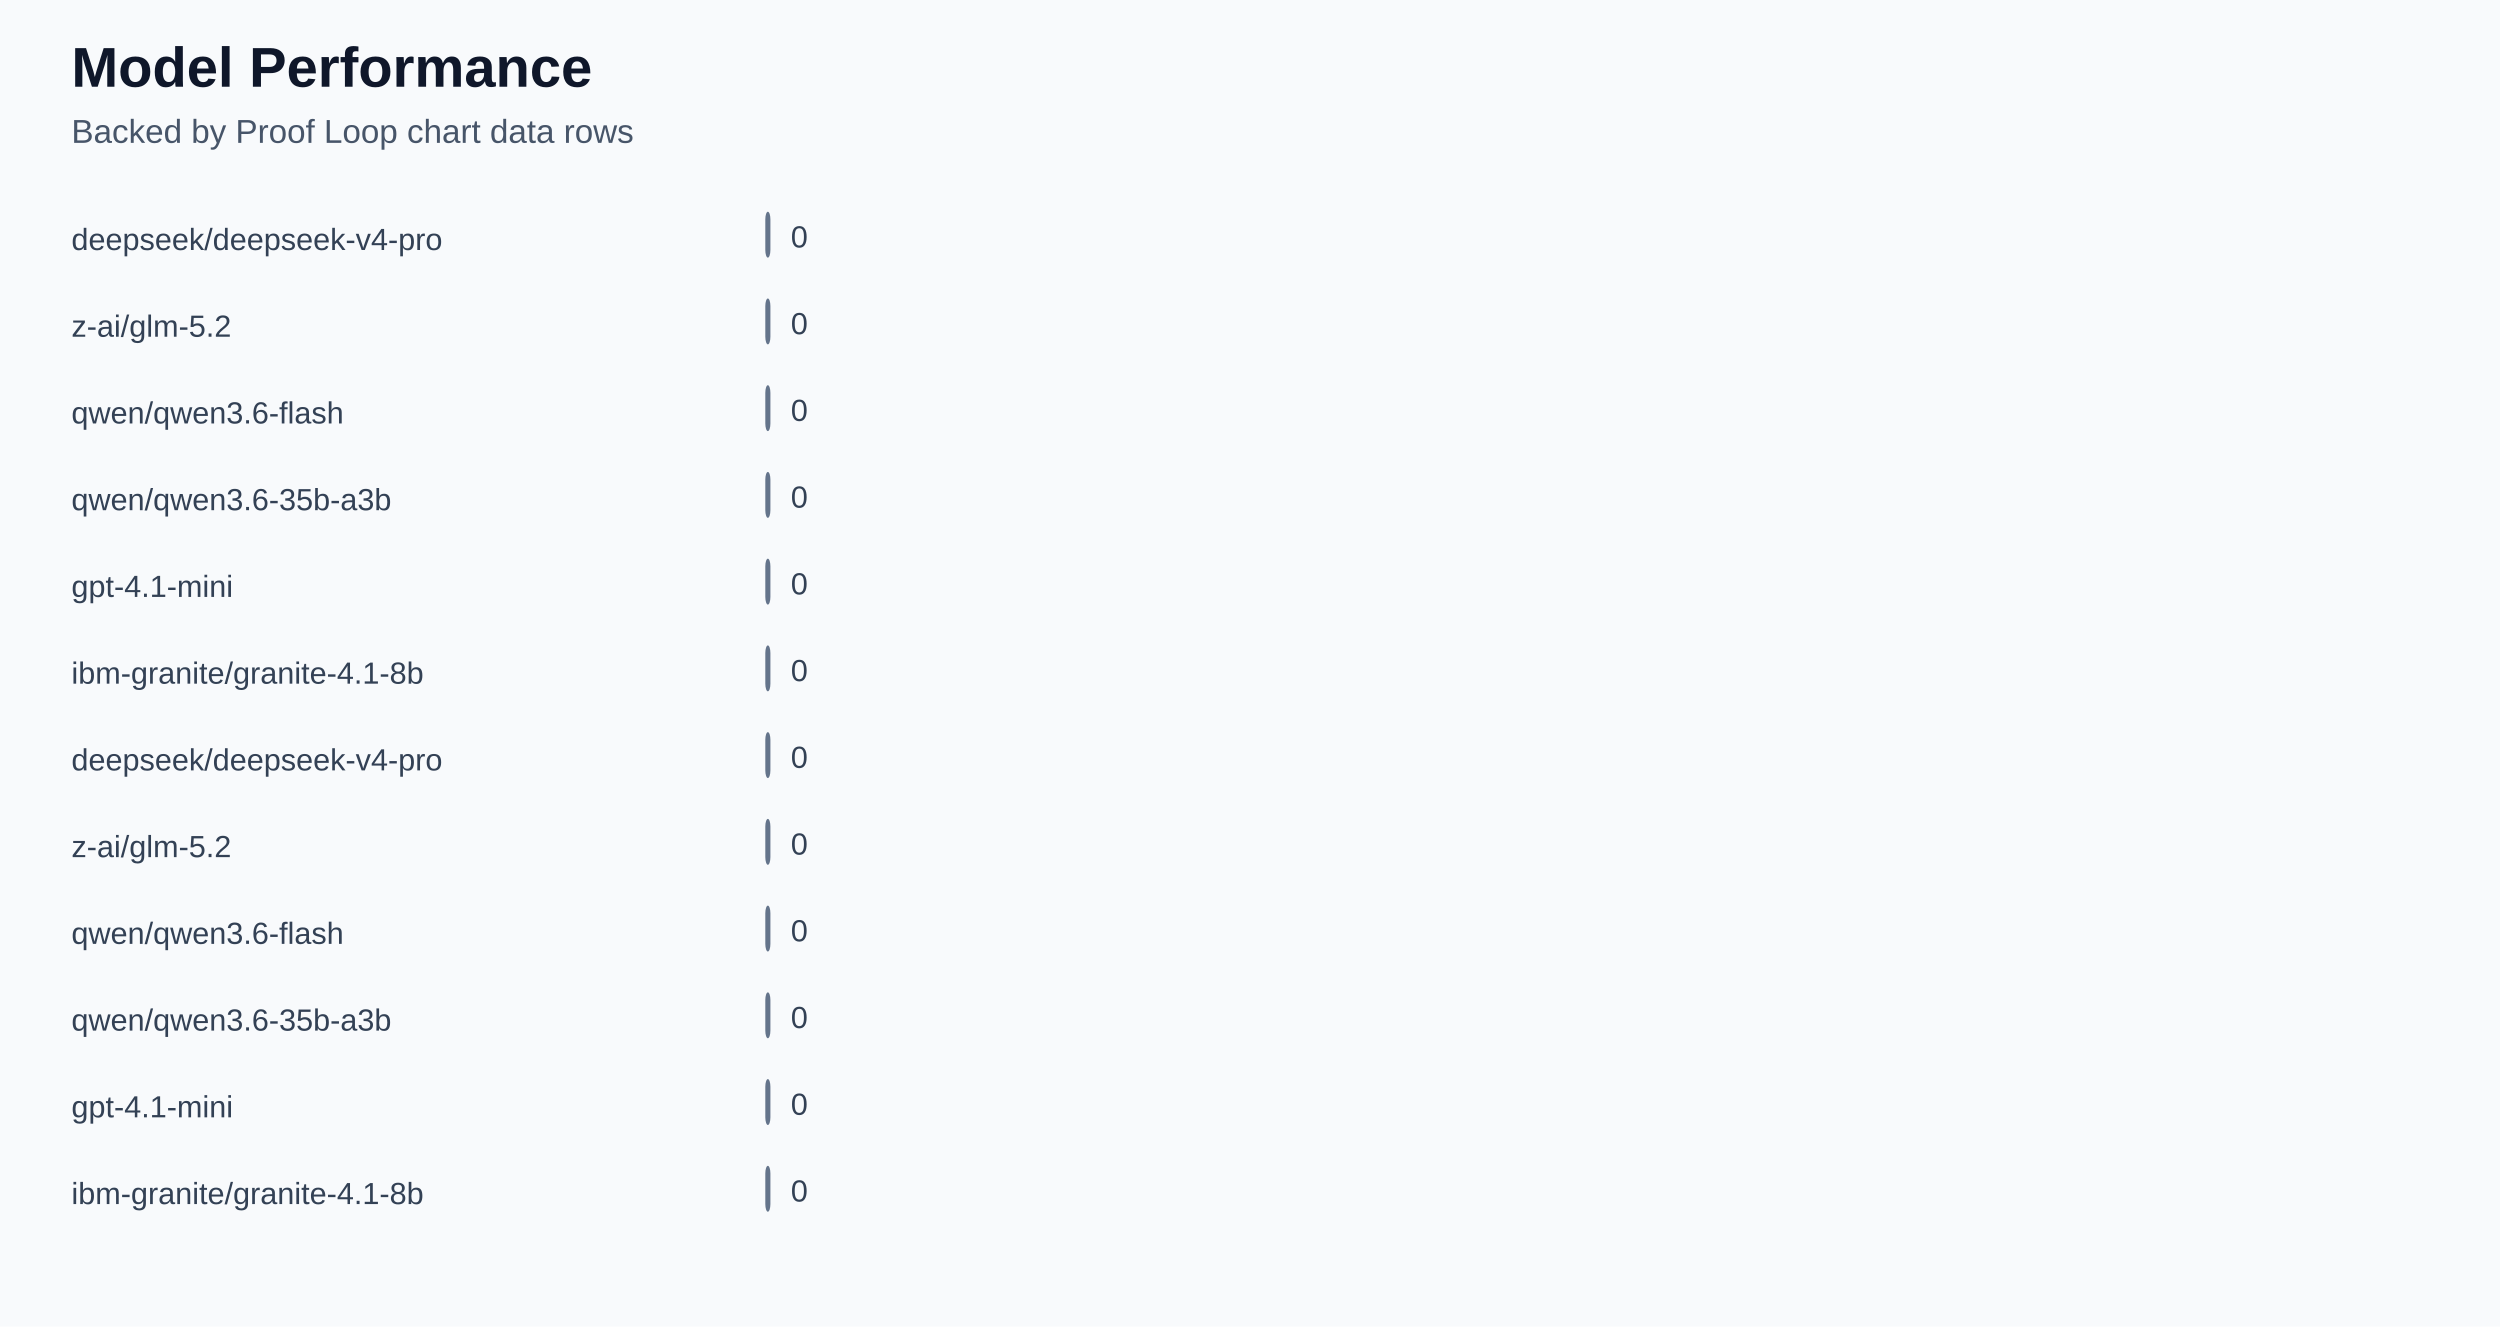
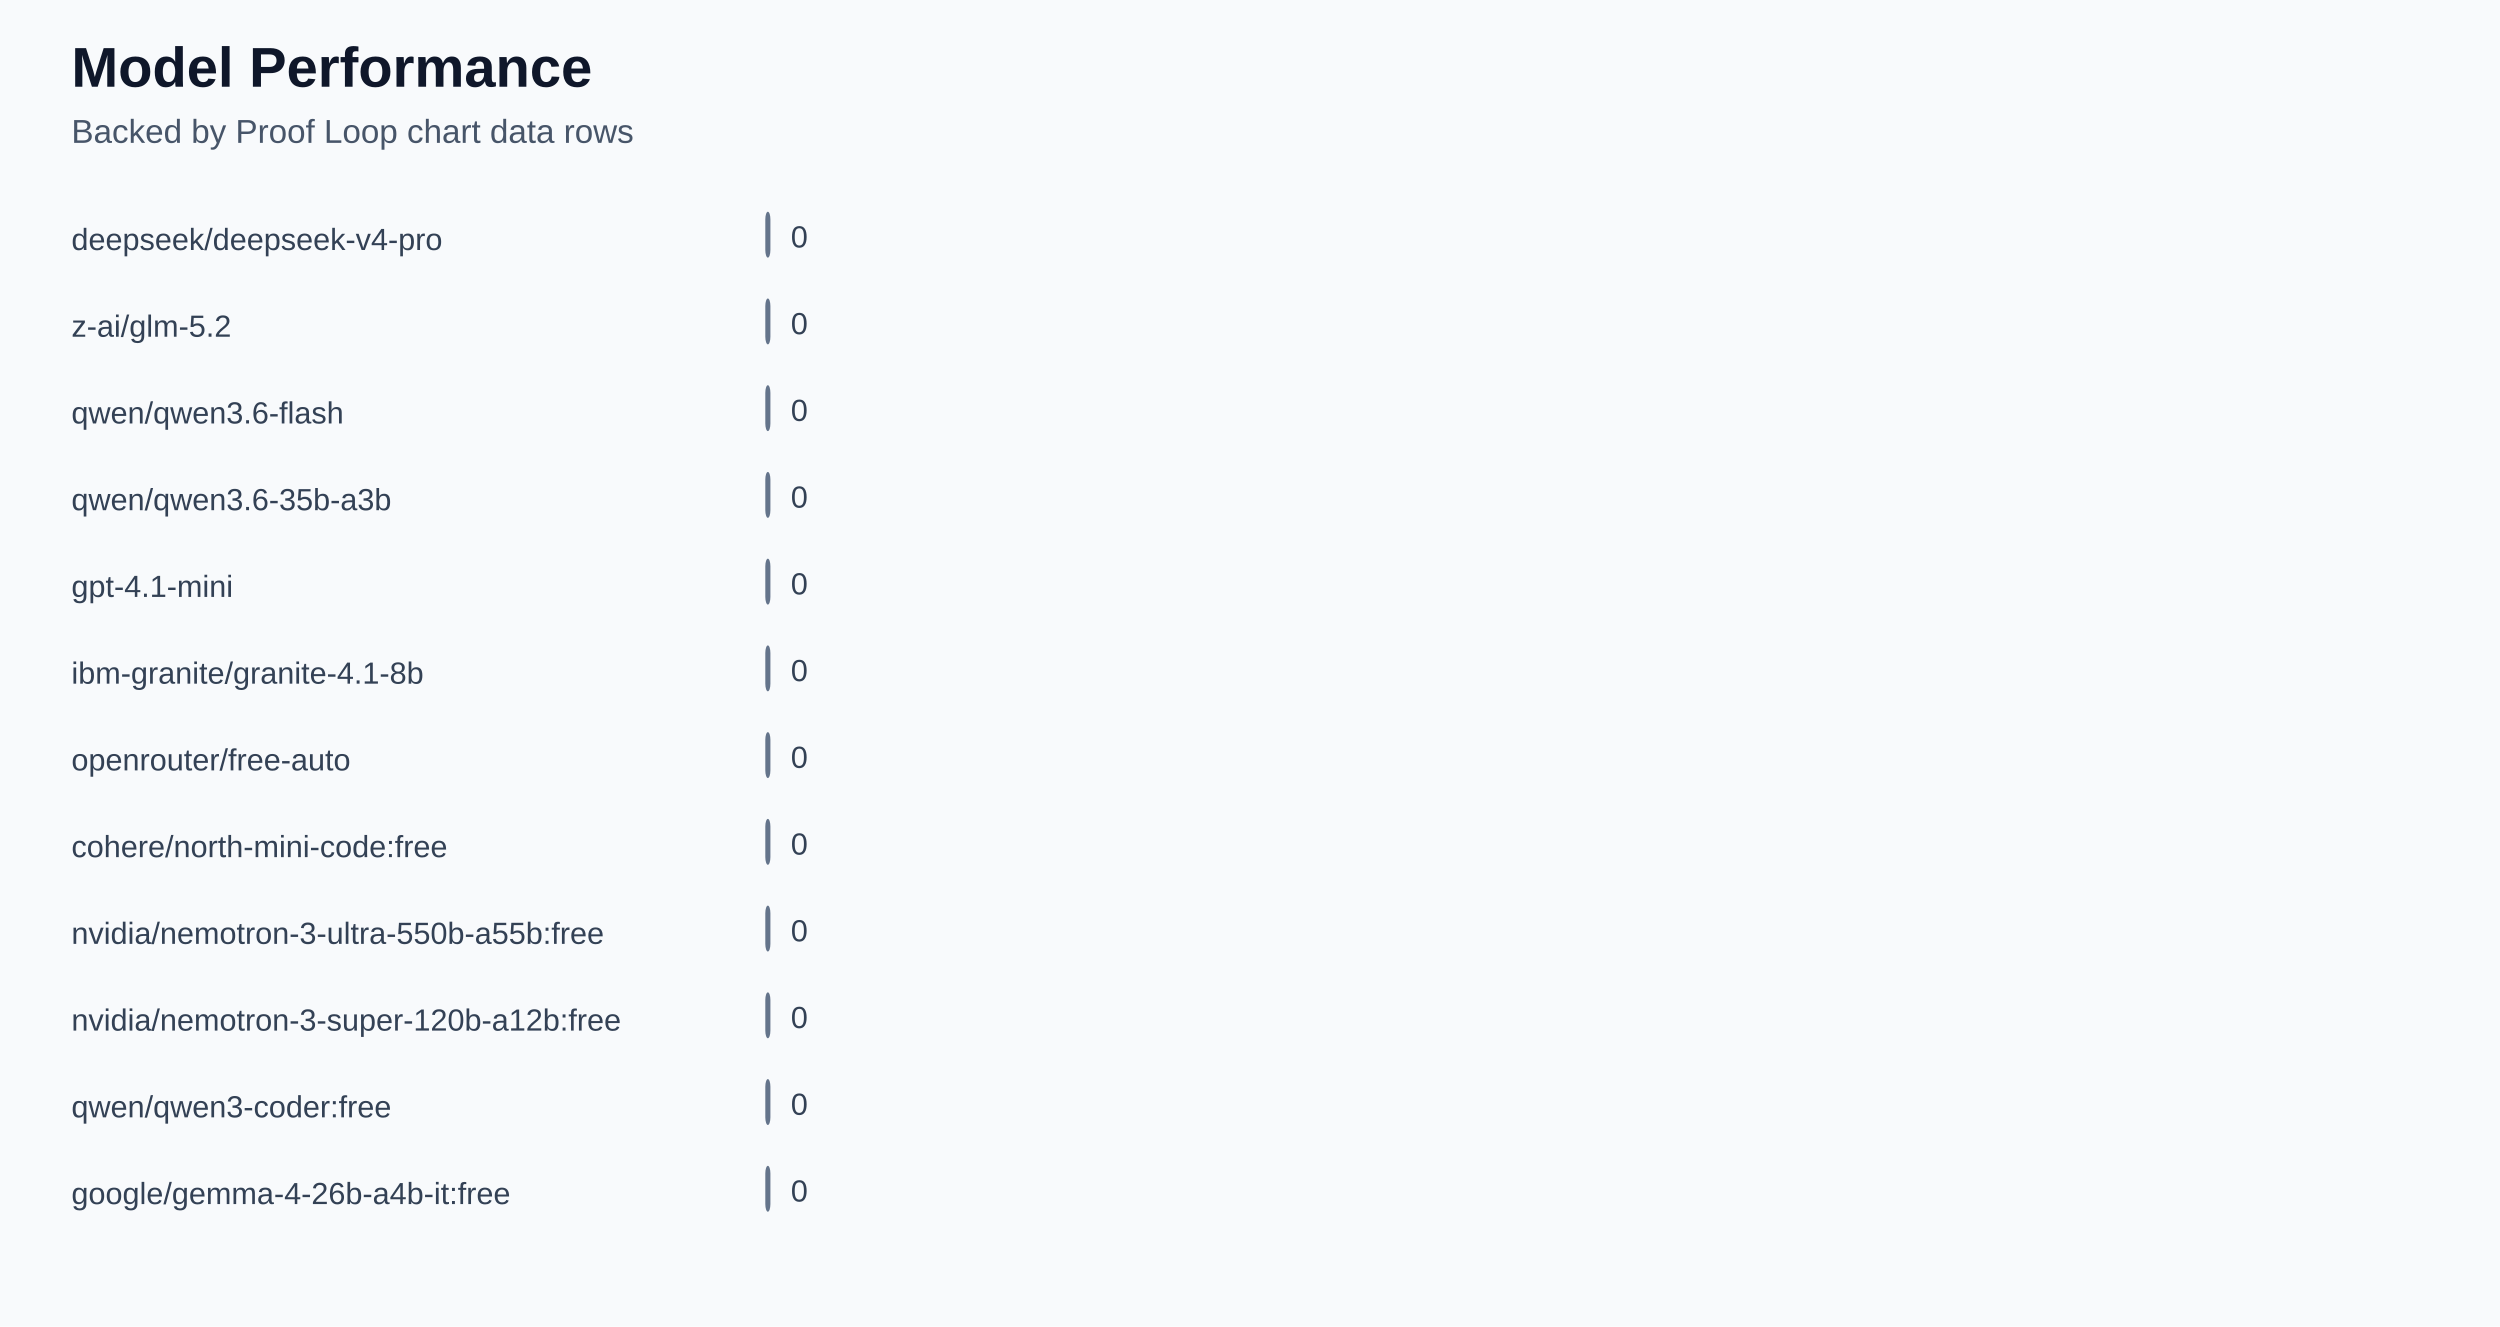
<svg xmlns="http://www.w3.org/2000/svg" width="980" height="520" viewBox="0 0 980 520" role="img" aria-label="Model Performance">
  <rect width="980" height="520" fill="#F8FAFC" />
  <text x="28" y="34" fill="#0F172A" font-size="22" font-family="Arial, sans-serif" font-weight="700">Model Performance</text>
  <text x="28" y="56" fill="#475569" font-size="13" font-family="Arial, sans-serif">Backed by Proof Loop chart data rows</text>
  <text x="28" y="98" fill="#334155" font-size="12" font-family="Arial, sans-serif">deepseek/deepseek-v4-pro</text>
  <rect x="300" y="83" width="2.0" height="18" rx="3" fill="#64748B" />
  <text x="310" y="97" fill="#334155" font-size="12" font-family="Arial, sans-serif">0</text>
  <text x="28" y="132" fill="#334155" font-size="12" font-family="Arial, sans-serif">z-ai/glm-5.2</text>
  <rect x="300" y="117" width="2.0" height="18" rx="3" fill="#64748B" />
  <text x="310" y="131" fill="#334155" font-size="12" font-family="Arial, sans-serif">0</text>
  <text x="28" y="166" fill="#334155" font-size="12" font-family="Arial, sans-serif">qwen/qwen3.6-flash</text>
  <rect x="300" y="151" width="2.0" height="18" rx="3" fill="#64748B" />
  <text x="310" y="165" fill="#334155" font-size="12" font-family="Arial, sans-serif">0</text>
  <text x="28" y="200" fill="#334155" font-size="12" font-family="Arial, sans-serif">qwen/qwen3.6-35b-a3b</text>
  <rect x="300" y="185" width="2.0" height="18" rx="3" fill="#64748B" />
  <text x="310" y="199" fill="#334155" font-size="12" font-family="Arial, sans-serif">0</text>
  <text x="28" y="234" fill="#334155" font-size="12" font-family="Arial, sans-serif">gpt-4.1-mini</text>
  <rect x="300" y="219" width="2.0" height="18" rx="3" fill="#64748B" />
  <text x="310" y="233" fill="#334155" font-size="12" font-family="Arial, sans-serif">0</text>
  <text x="28" y="268" fill="#334155" font-size="12" font-family="Arial, sans-serif">ibm-granite/granite-4.1-8b</text>
  <rect x="300" y="253" width="2.0" height="18" rx="3" fill="#64748B" />
  <text x="310" y="267" fill="#334155" font-size="12" font-family="Arial, sans-serif">0</text>
-   <text x="28" y="302" fill="#334155" font-size="12" font-family="Arial, sans-serif">deepseek/deepseek-v4-pro</text>
+   <text x="28" y="302" fill="#334155" font-size="12" font-family="Arial, sans-serif">openrouter/free-auto</text>
  <rect x="300" y="287" width="2.0" height="18" rx="3" fill="#64748B" />
  <text x="310" y="301" fill="#334155" font-size="12" font-family="Arial, sans-serif">0</text>
-   <text x="28" y="336" fill="#334155" font-size="12" font-family="Arial, sans-serif">z-ai/glm-5.2</text>
+   <text x="28" y="336" fill="#334155" font-size="12" font-family="Arial, sans-serif">cohere/north-mini-code:free</text>
  <rect x="300" y="321" width="2.0" height="18" rx="3" fill="#64748B" />
  <text x="310" y="335" fill="#334155" font-size="12" font-family="Arial, sans-serif">0</text>
-   <text x="28" y="370" fill="#334155" font-size="12" font-family="Arial, sans-serif">qwen/qwen3.6-flash</text>
+   <text x="28" y="370" fill="#334155" font-size="12" font-family="Arial, sans-serif">nvidia/nemotron-3-ultra-550b-a55b:free</text>
  <rect x="300" y="355" width="2.0" height="18" rx="3" fill="#64748B" />
  <text x="310" y="369" fill="#334155" font-size="12" font-family="Arial, sans-serif">0</text>
-   <text x="28" y="404" fill="#334155" font-size="12" font-family="Arial, sans-serif">qwen/qwen3.6-35b-a3b</text>
+   <text x="28" y="404" fill="#334155" font-size="12" font-family="Arial, sans-serif">nvidia/nemotron-3-super-120b-a12b:free</text>
  <rect x="300" y="389" width="2.0" height="18" rx="3" fill="#64748B" />
  <text x="310" y="403" fill="#334155" font-size="12" font-family="Arial, sans-serif">0</text>
-   <text x="28" y="438" fill="#334155" font-size="12" font-family="Arial, sans-serif">gpt-4.1-mini</text>
+   <text x="28" y="438" fill="#334155" font-size="12" font-family="Arial, sans-serif">qwen/qwen3-coder:free</text>
  <rect x="300" y="423" width="2.0" height="18" rx="3" fill="#64748B" />
  <text x="310" y="437" fill="#334155" font-size="12" font-family="Arial, sans-serif">0</text>
-   <text x="28" y="472" fill="#334155" font-size="12" font-family="Arial, sans-serif">ibm-granite/granite-4.1-8b</text>
+   <text x="28" y="472" fill="#334155" font-size="12" font-family="Arial, sans-serif">google/gemma-4-26b-a4b-it:free</text>
  <rect x="300" y="457" width="2.0" height="18" rx="3" fill="#64748B" />
  <text x="310" y="471" fill="#334155" font-size="12" font-family="Arial, sans-serif">0</text>
</svg>
